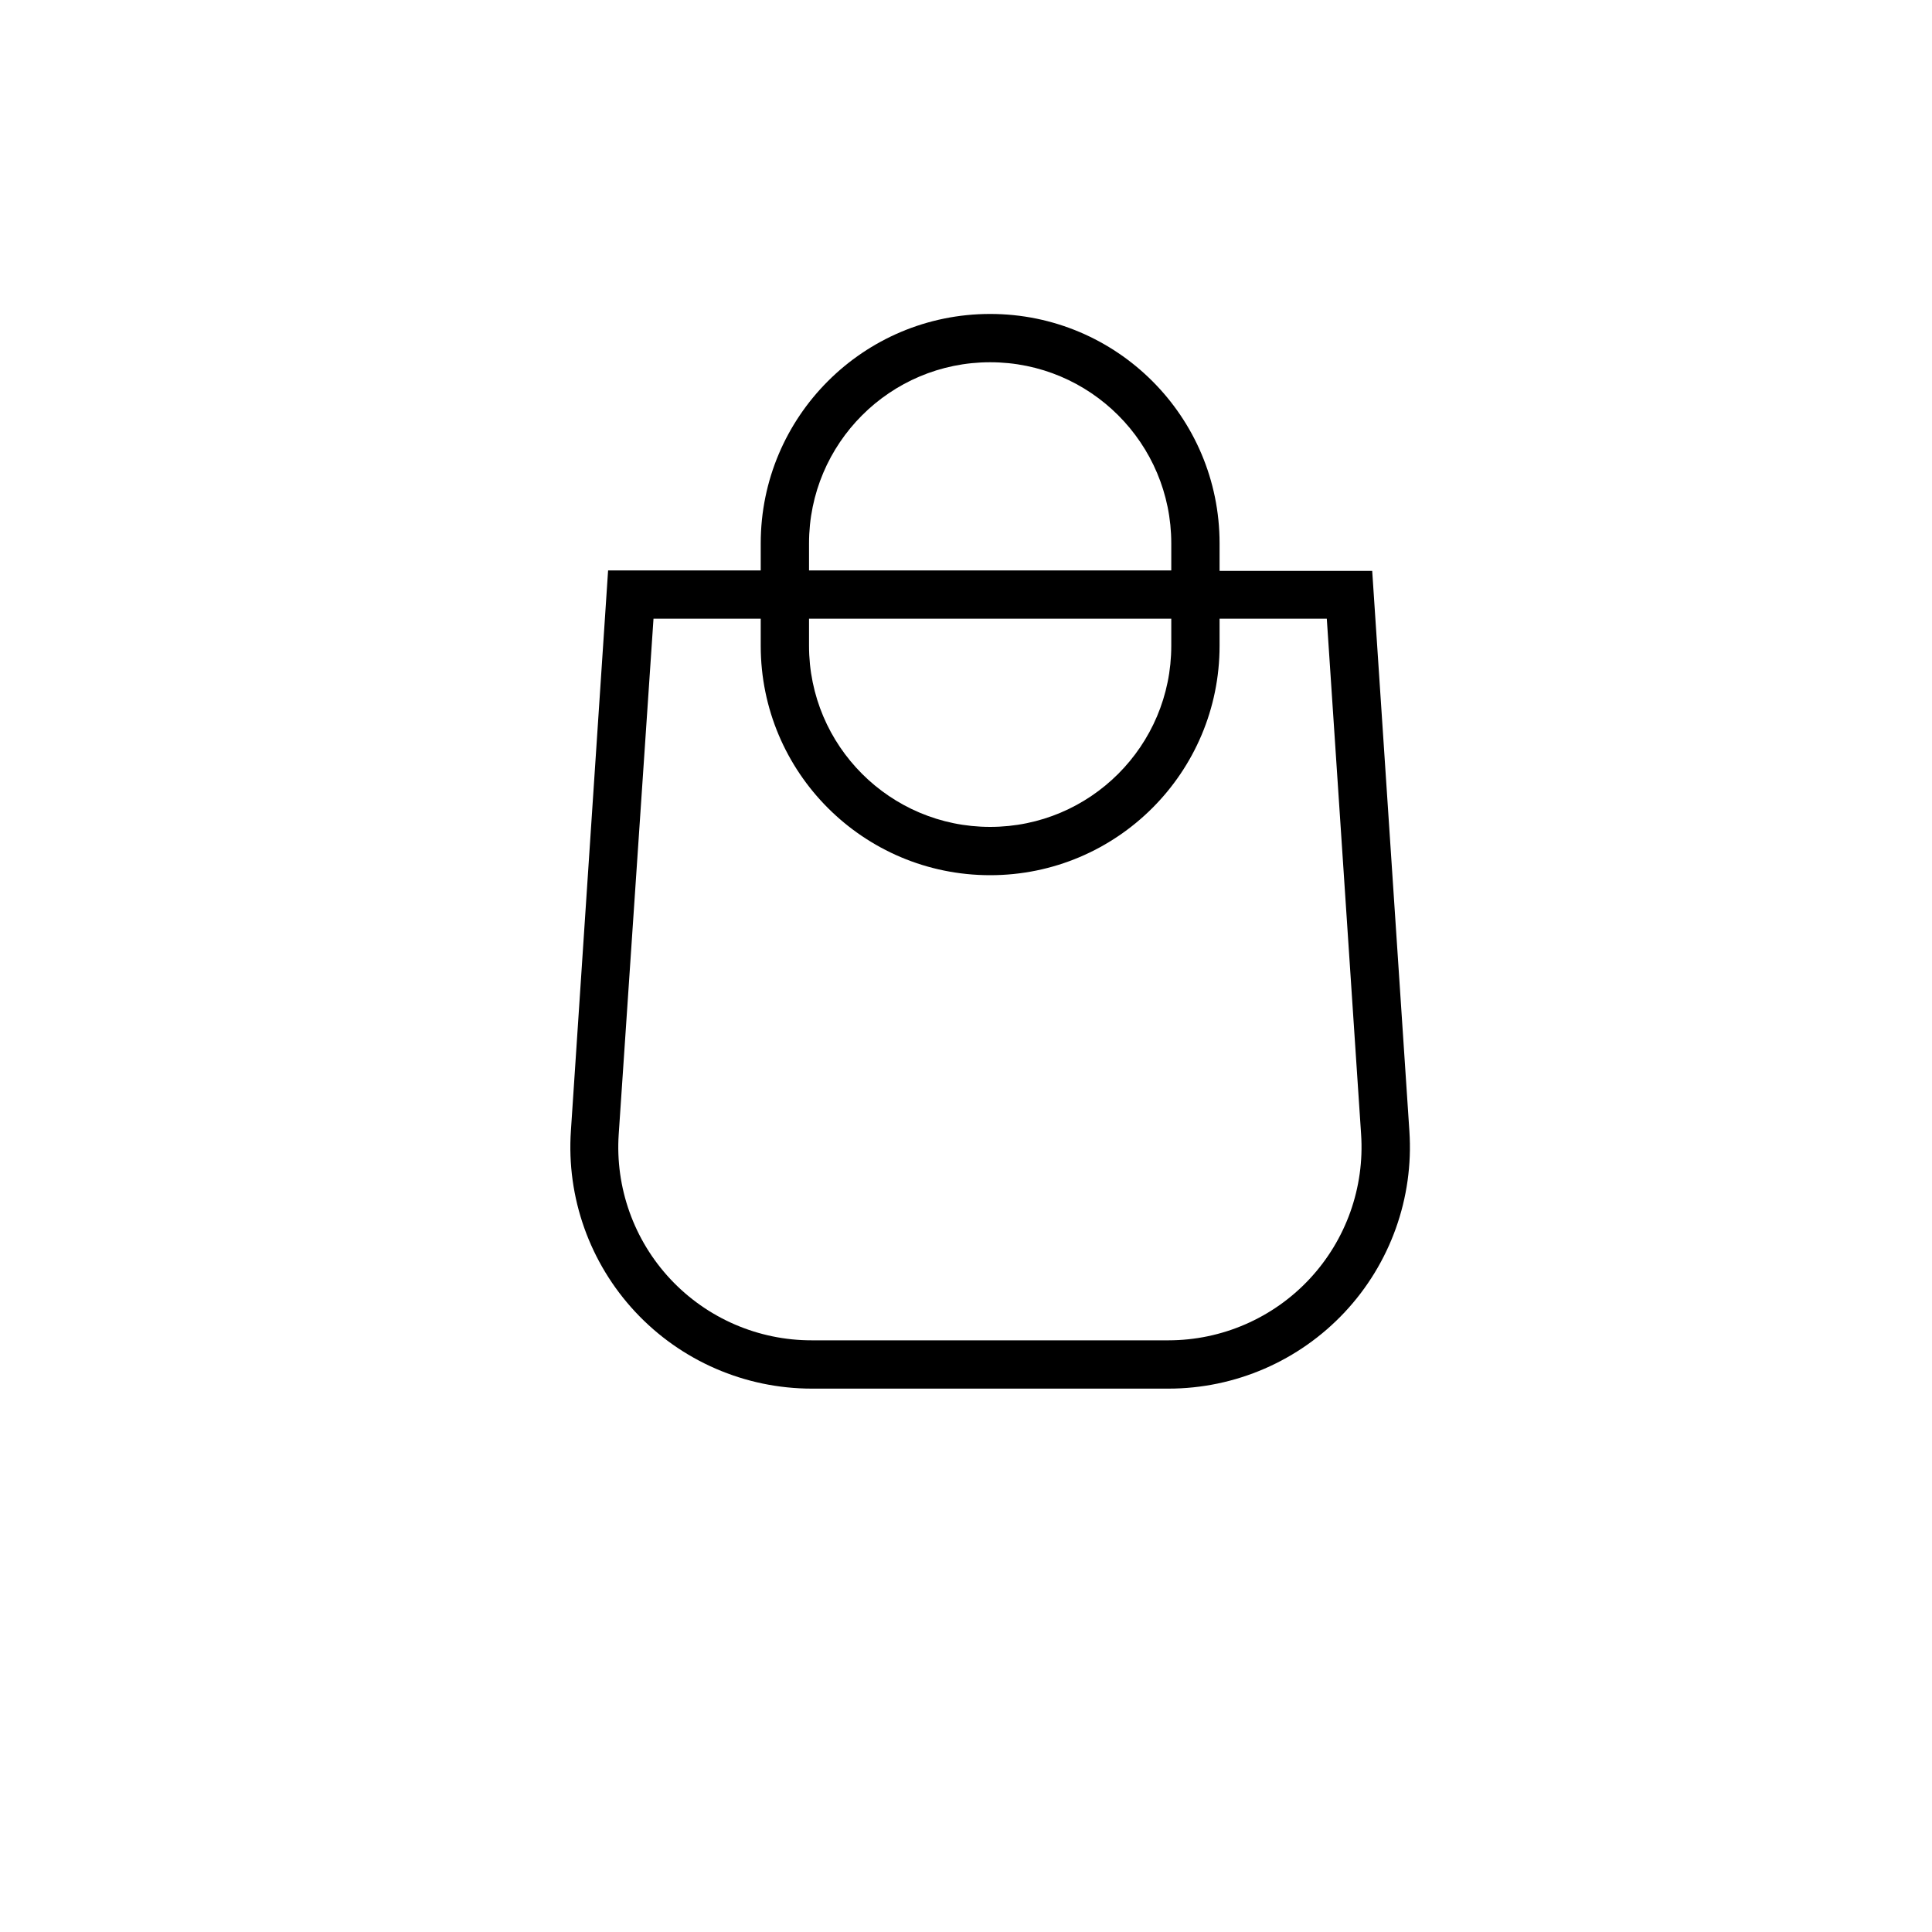
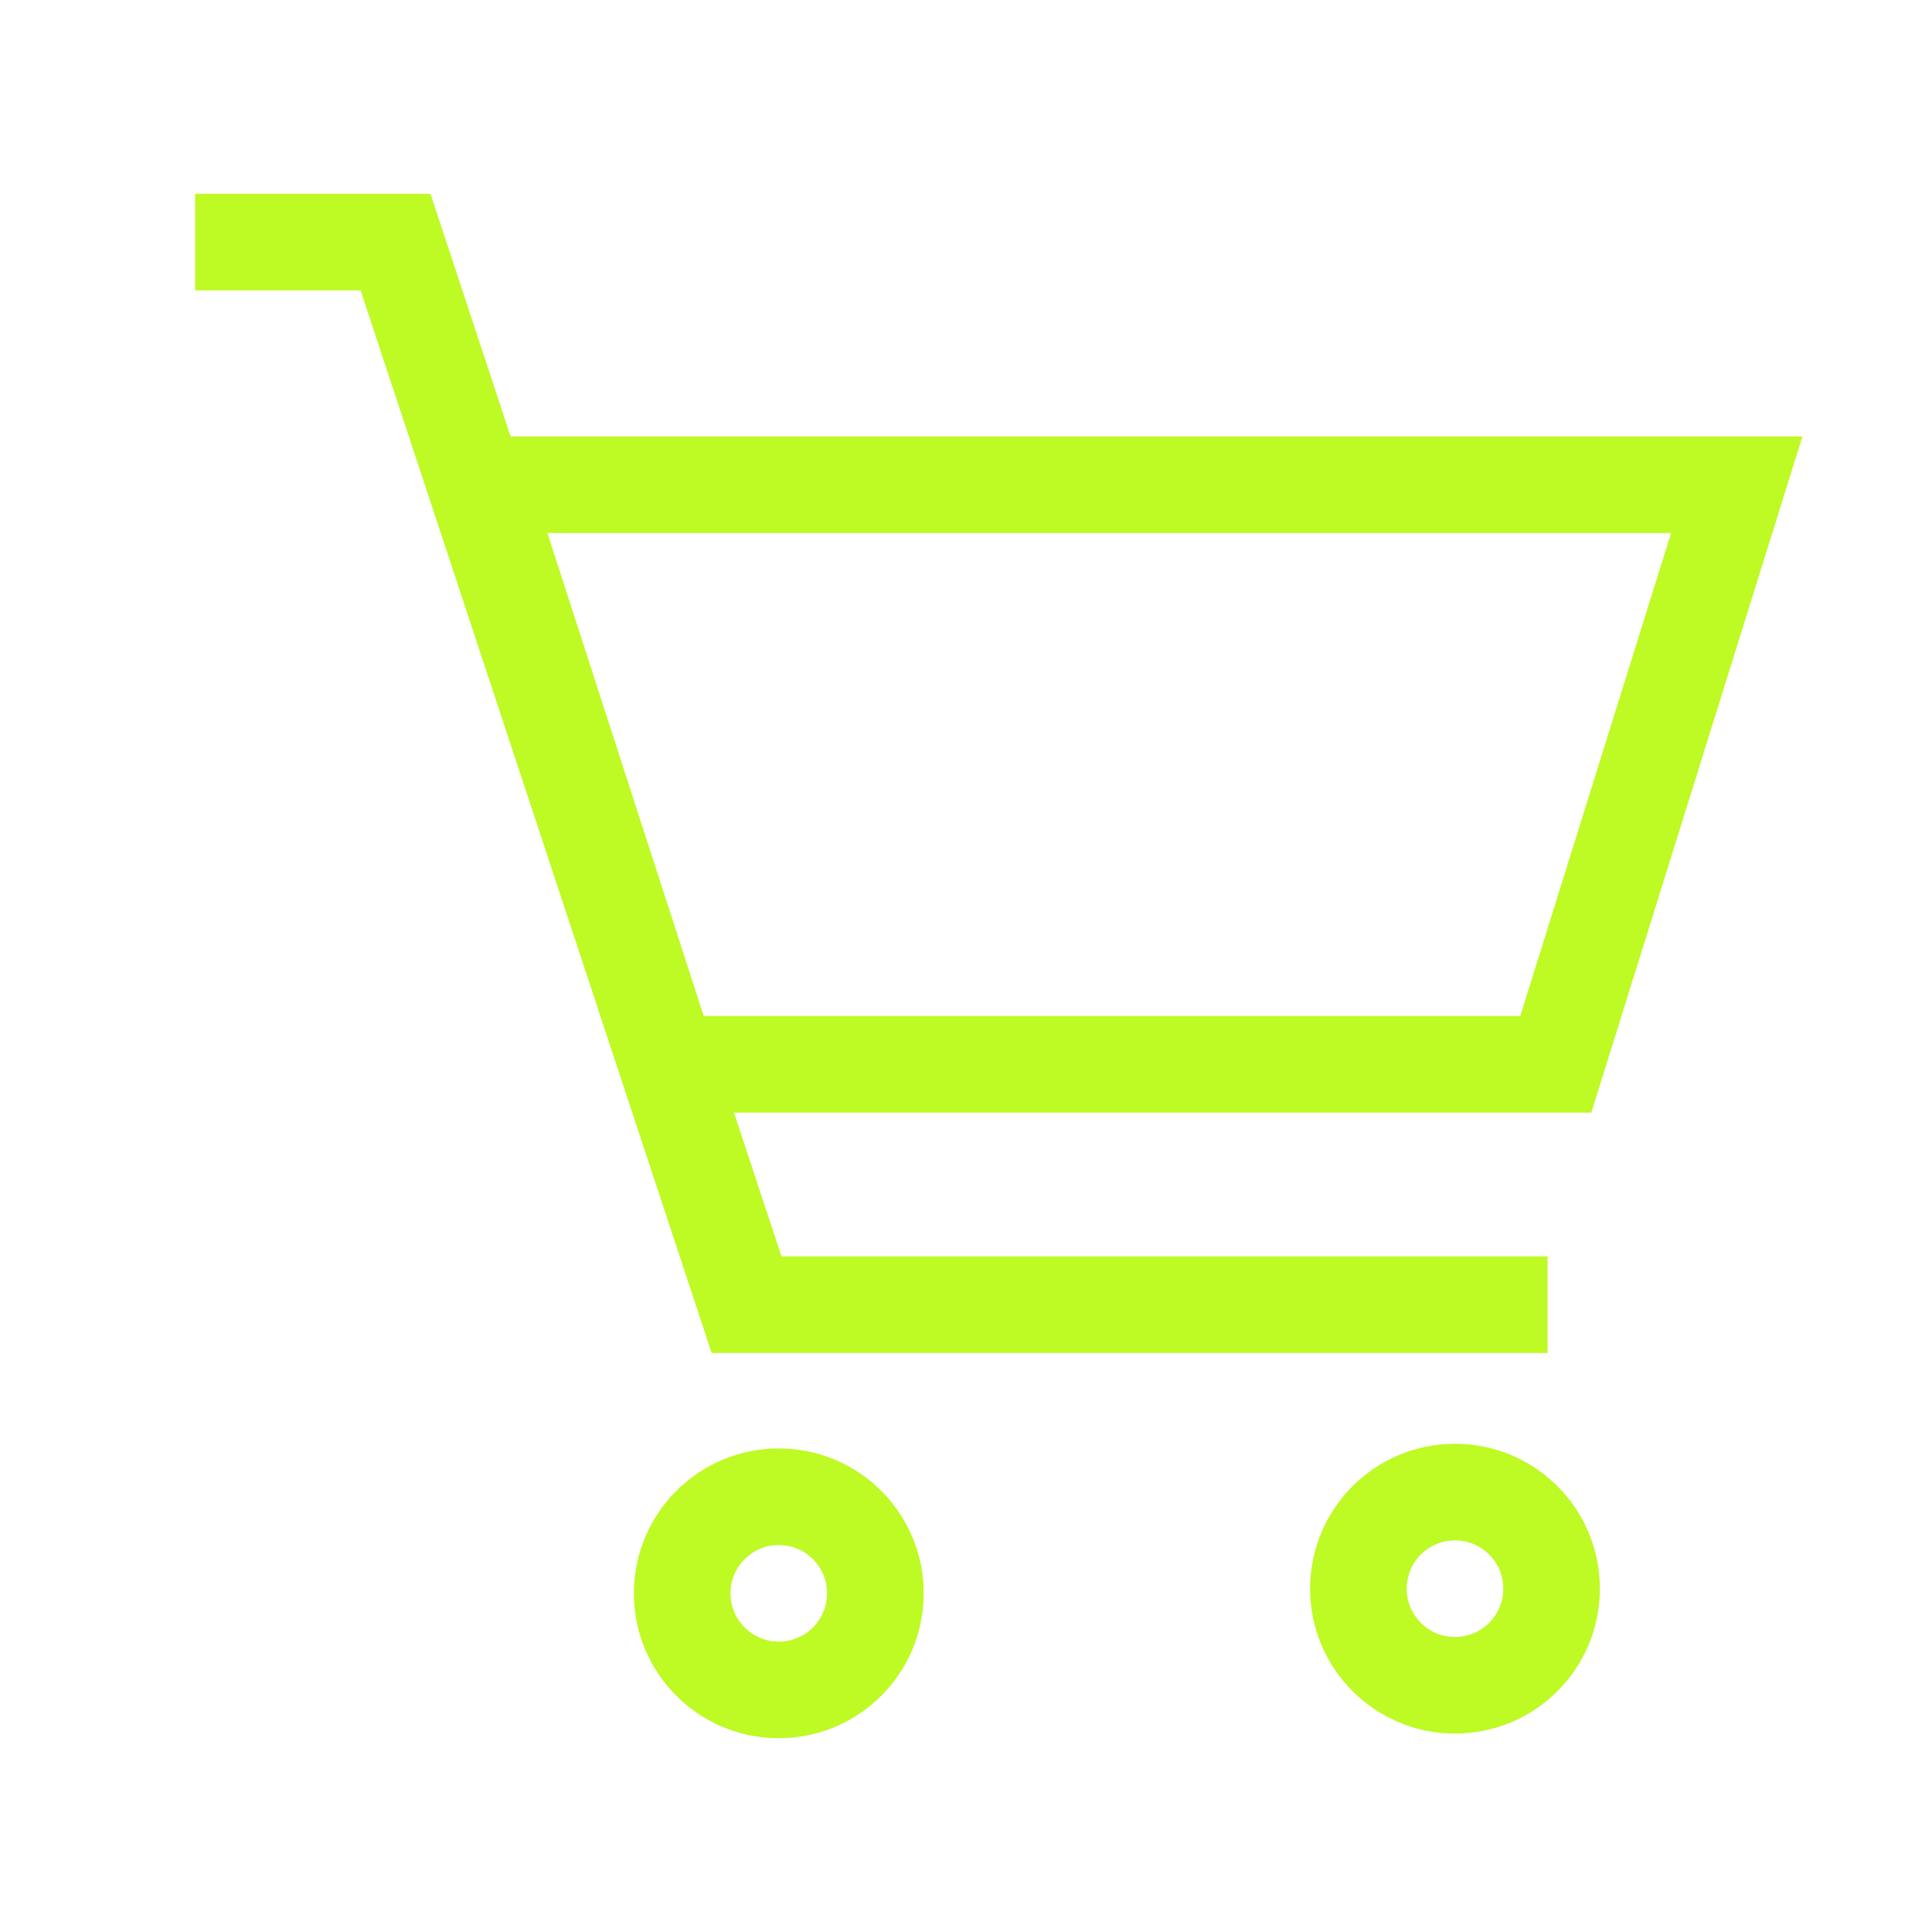
- <svg xmlns="http://www.w3.org/2000/svg" fill="none" class="icon icon-cart" viewBox="0 0 40 40">
-   <path fill="currentColor" fill-rule="evenodd" d="M20.5 6.5a4.75 4.75 0 0 0-4.75 4.75v.56h-3.16l-.77 11.6a5 5 0 0 0 4.99 5.34h7.38a5 5 0 0 0 4.99-5.33l-.77-11.6h-3.16v-.57A4.75 4.75 0 0 0 20.5 6.5m3.75 5.31v-.56a3.75 3.75 0 1 0-7.5 0v.56zm-7.5 1h7.5v.56a3.75 3.75 0 1 1-7.5 0zm-1 0v.56a4.75 4.75 0 1 0 9.5 0v-.56h2.22l.71 10.67a4 4 0 0 1-3.99 4.27h-7.38a4 4 0 0 1-4-4.27l.72-10.67z" />
+ <svg xmlns="http://www.w3.org/2000/svg" width="40" height="40" viewBox="0 0 40 40" fill="none">
+   <path d="M16.124 34.988C17.229 34.988 18.124 34.093 18.124 32.988C18.124 31.884 17.229 30.988 16.124 30.988C15.02 30.988 14.124 31.884 14.124 32.988C14.124 34.093 15.02 34.988 16.124 34.988Z" stroke="#BEFA23" stroke-width="2" stroke-linecap="round" />
+   <path d="M30.124 34.892C31.229 34.892 32.124 33.996 32.124 32.892C32.124 31.787 31.229 30.892 30.124 30.892C29.02 30.892 28.124 31.787 28.124 32.892C28.124 33.996 29.02 34.892 30.124 34.892Z" stroke="#BEFA23" stroke-width="2" stroke-linecap="round" />
+   <path d="M4.041 5.012H8.189L15.457 27.012H32.041" stroke="#BEFA23" stroke-width="2" />
+   <path d="M9.958 10.036L13.842 22.036H32.211L35.958 10.036H9.958Z" stroke="#BEFA23" stroke-width="2" stroke-linecap="round" />
</svg>
